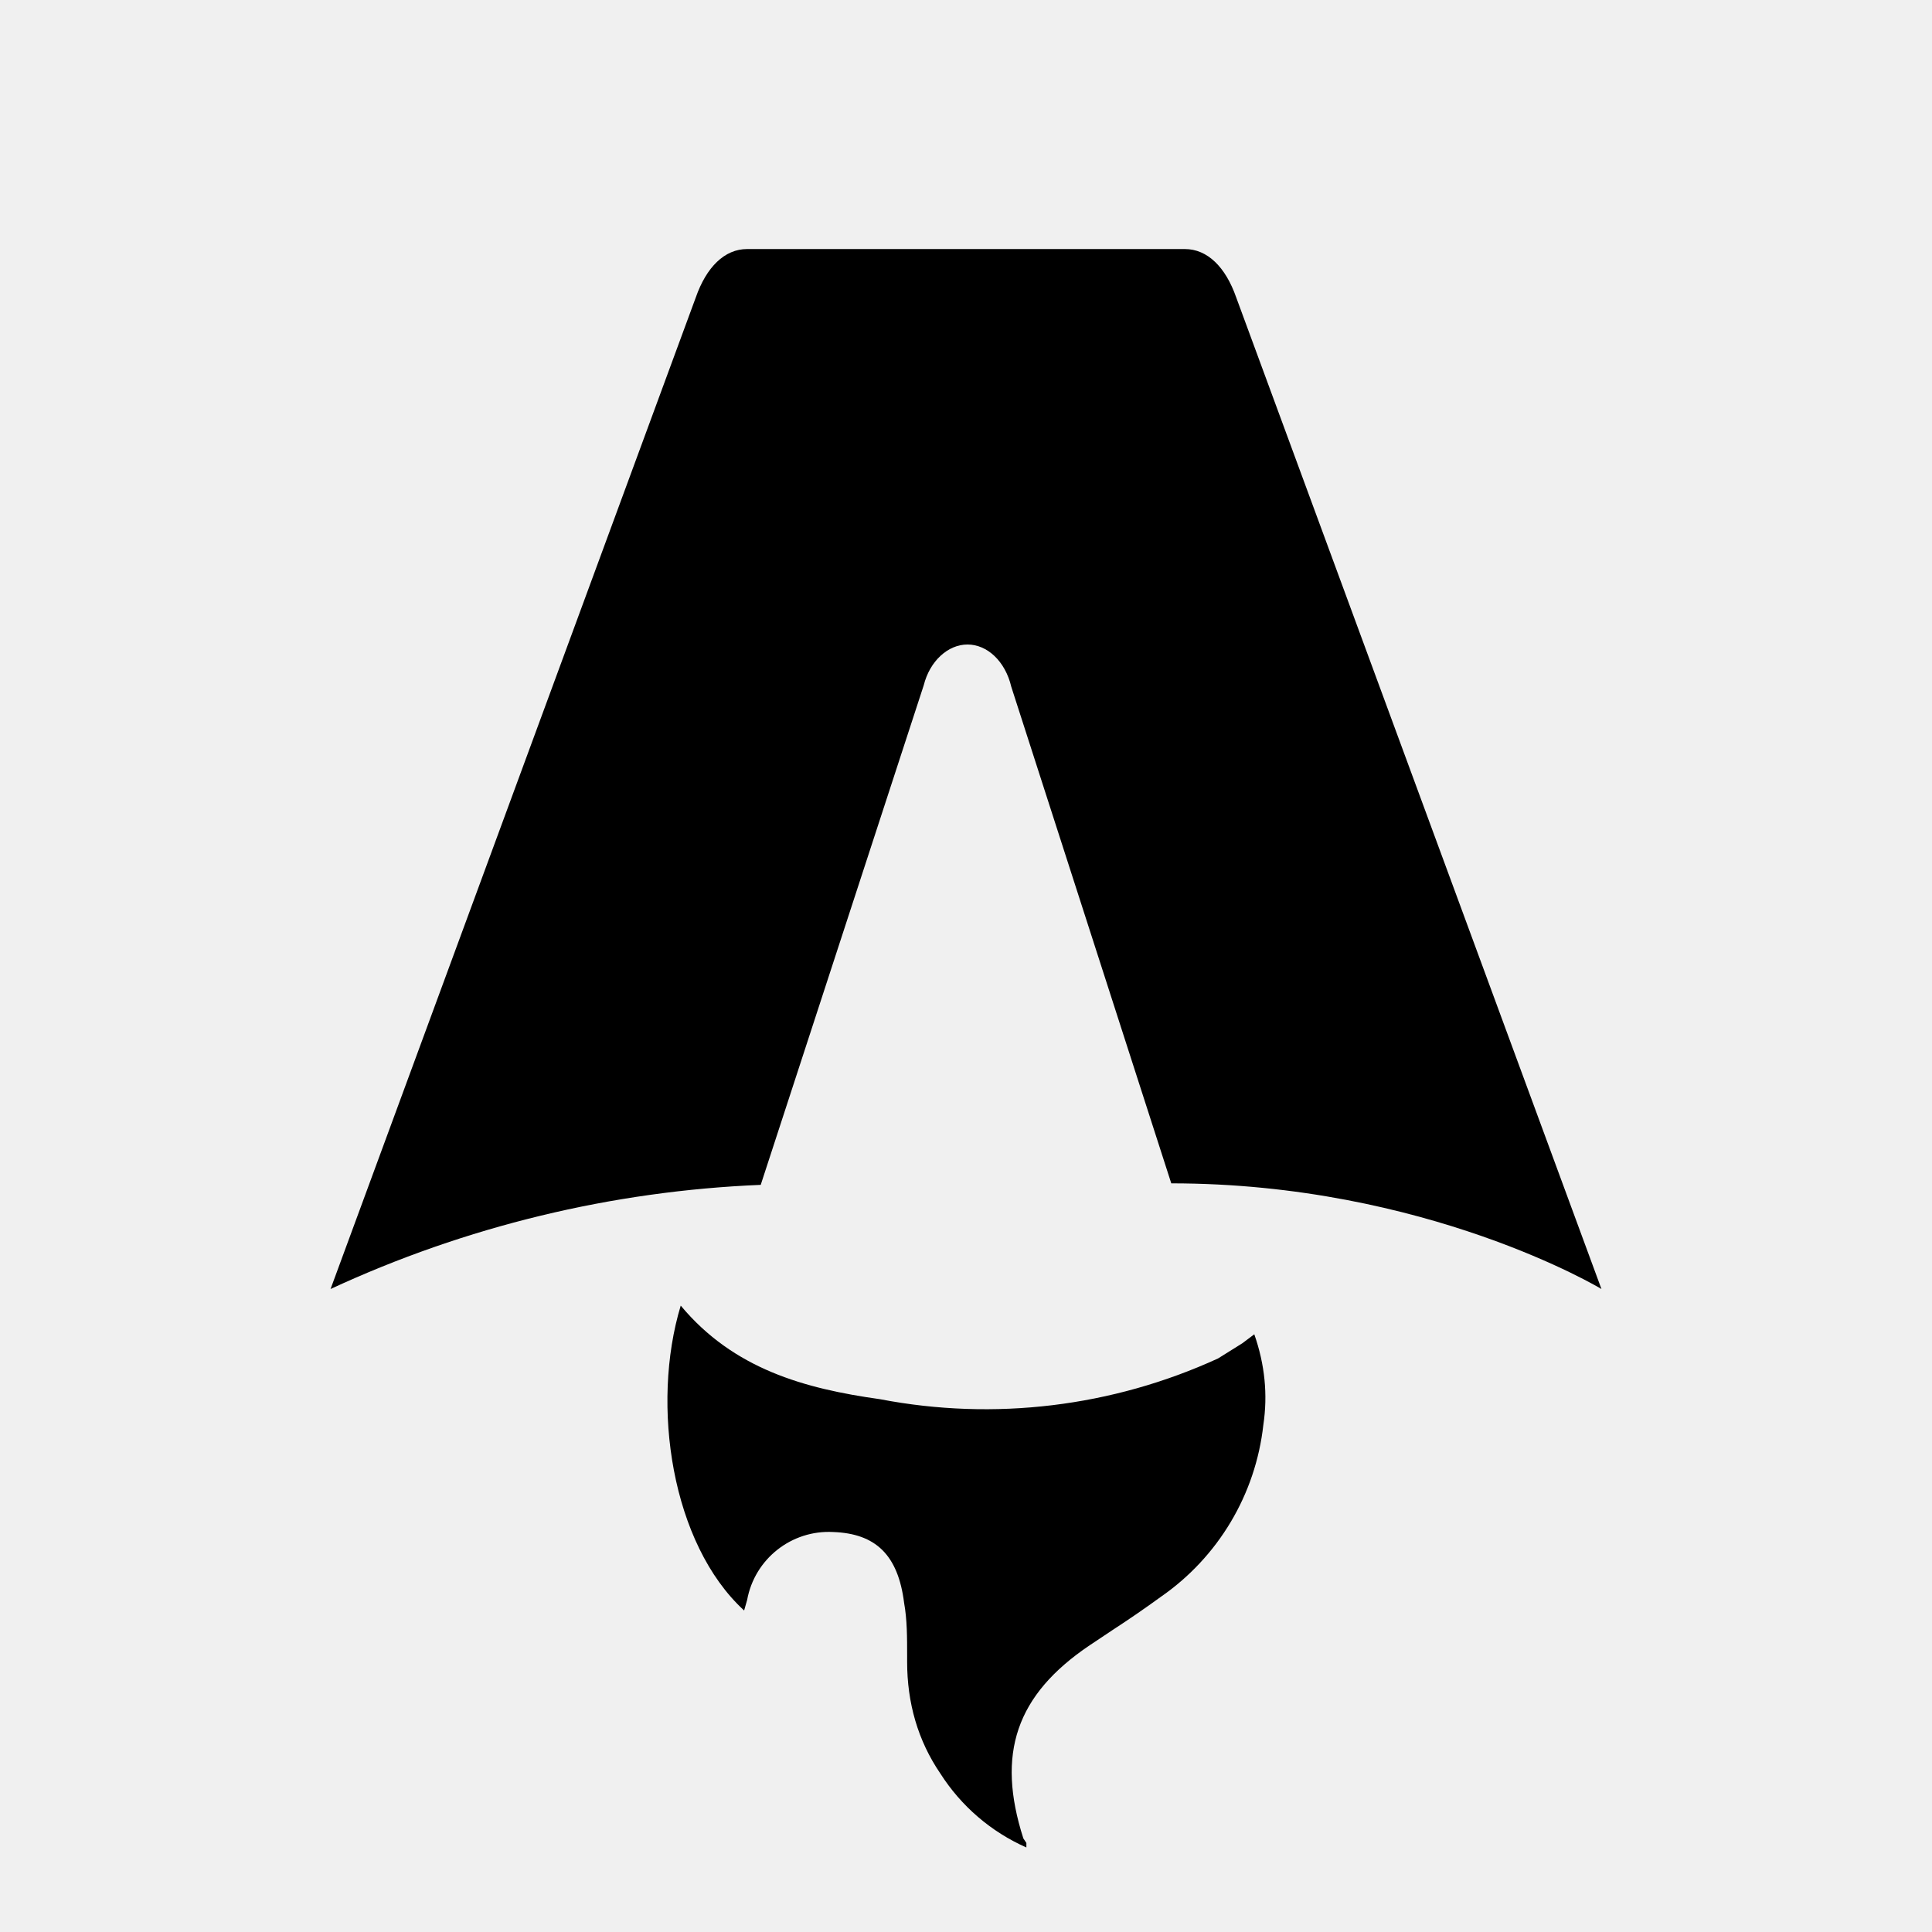
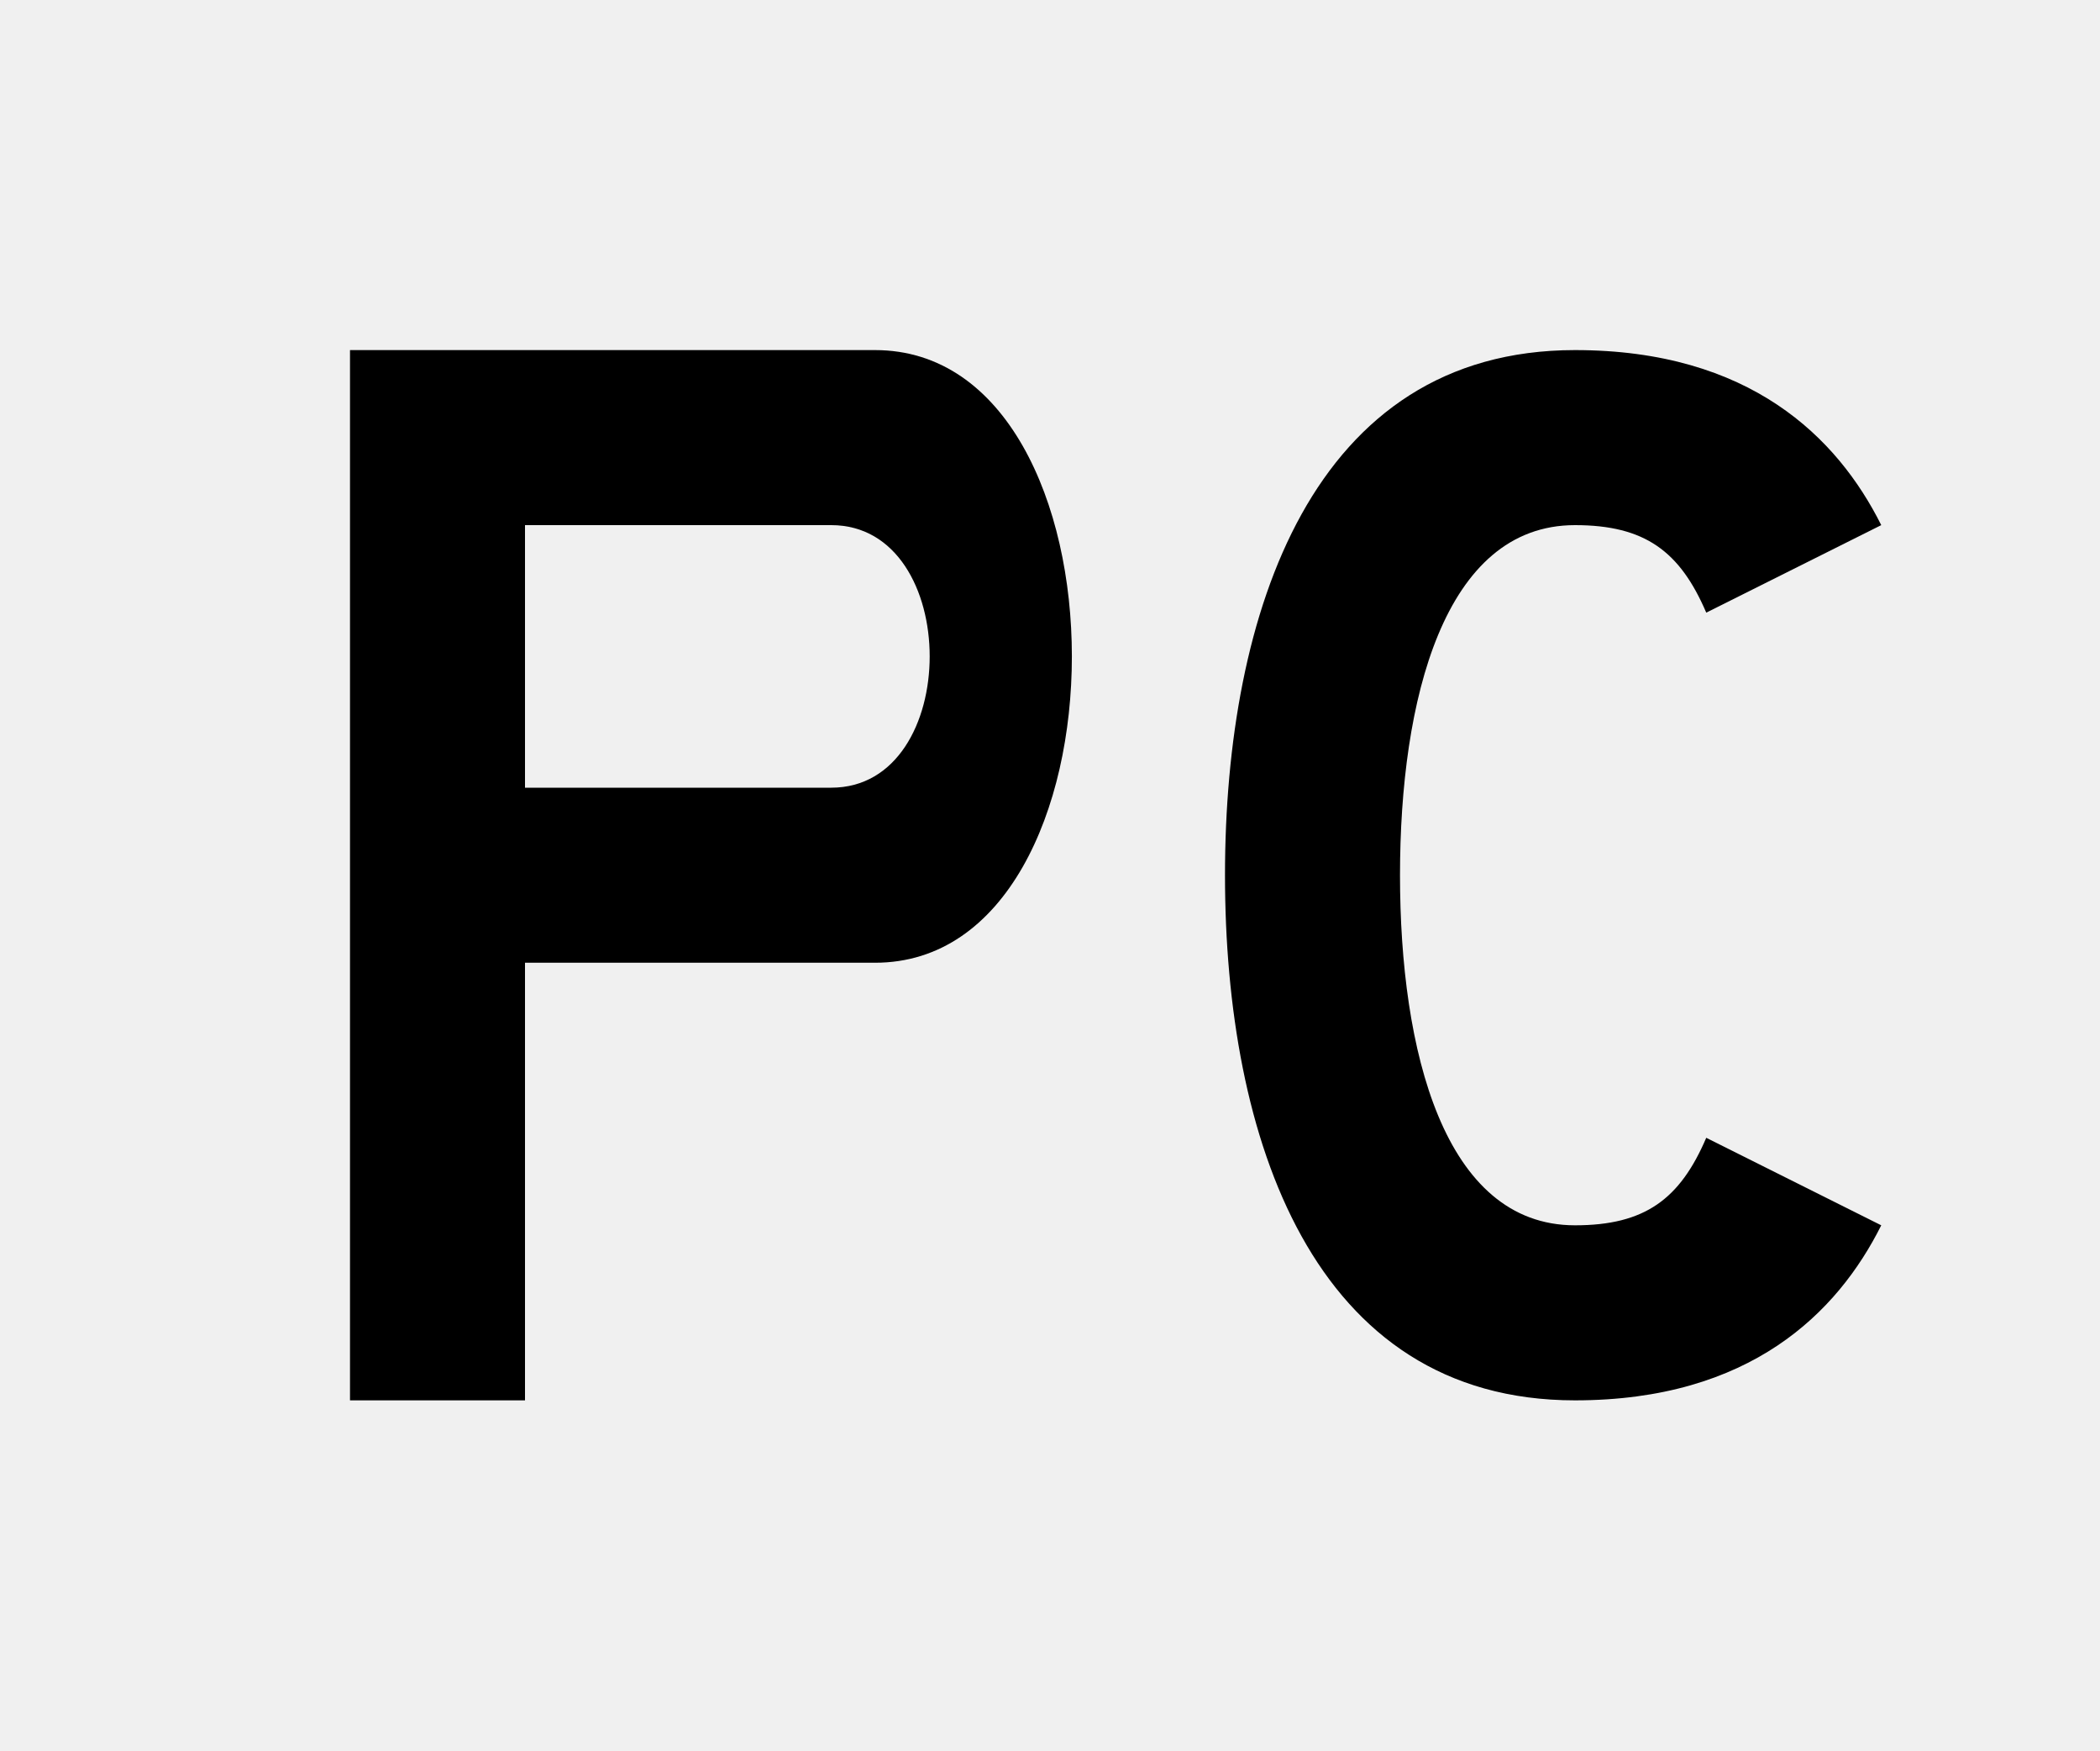
- <svg xmlns="http://www.w3.org/2000/svg" fill="none" viewBox="0 0 128 128">
-   <path d="M50.4 78.5a75.1 75.1 0 0 0-28.5 6.9l24.2-65.7c.7-2 1.9-3.2 3.4-3.2h29c1.5 0 2.7 1.2 3.4 3.2l24.2 65.7s-11.6-7-28.5-7L67 45.5c-.4-1.7-1.6-2.8-2.9-2.8-1.3 0-2.5 1.1-2.9 2.7L50.4 78.5Zm-1.1 28.2Zm-4.2-20.2c-2 6.6-.6 15.8 4.2 20.2a17.5 17.5 0 0 1 .2-.7 5.5 5.5 0 0 1 5.7-4.5c2.8.1 4.3 1.5 4.7 4.7.2 1.1.2 2.3.2 3.5v.4c0 2.7.7 5.2 2.2 7.4a13 13 0 0 0 5.7 4.9v-.3l-.2-.3c-1.8-5.6-.5-9.5 4.4-12.8l1.5-1a73 73 0 0 0 3.2-2.2 16 16 0 0 0 6.8-11.4c.3-2 .1-4-.6-6l-.8.6-1.6 1a37 37 0 0 1-22.4 2.7c-5-.7-9.7-2-13.2-6.2Z" />
-   <style>
-         path { fill: #000; }
-         @media (prefers-color-scheme: dark) {
-             path { fill: #FFF; }
-         }
-     </style>
+ <svg xmlns="http://www.w3.org/2000/svg" viewBox="0 0 240 200">
+   <path d="M 40,40         L 40,160         L 60,160         L 60,110         L 100,110         C 130,110 130,40 100,40         Z        M 60,60         L 95,60         C 110,60 110,90 95,90         L 60,90         Z" fill="black" />
+   <path d="M 180,40         C 150,40 140,70 140,100         C 140,130 150,160 180,160         C 200,160 210,150 215,140         L 195,130         C 192,137 188,140 180,140         C 165,140 160,120 160,100         C 160,80 165,60 180,60         C 188,60 192,63 195,70         L 215,60         C 210,50 200,40 180,40         Z" fill="black" />
</svg>
